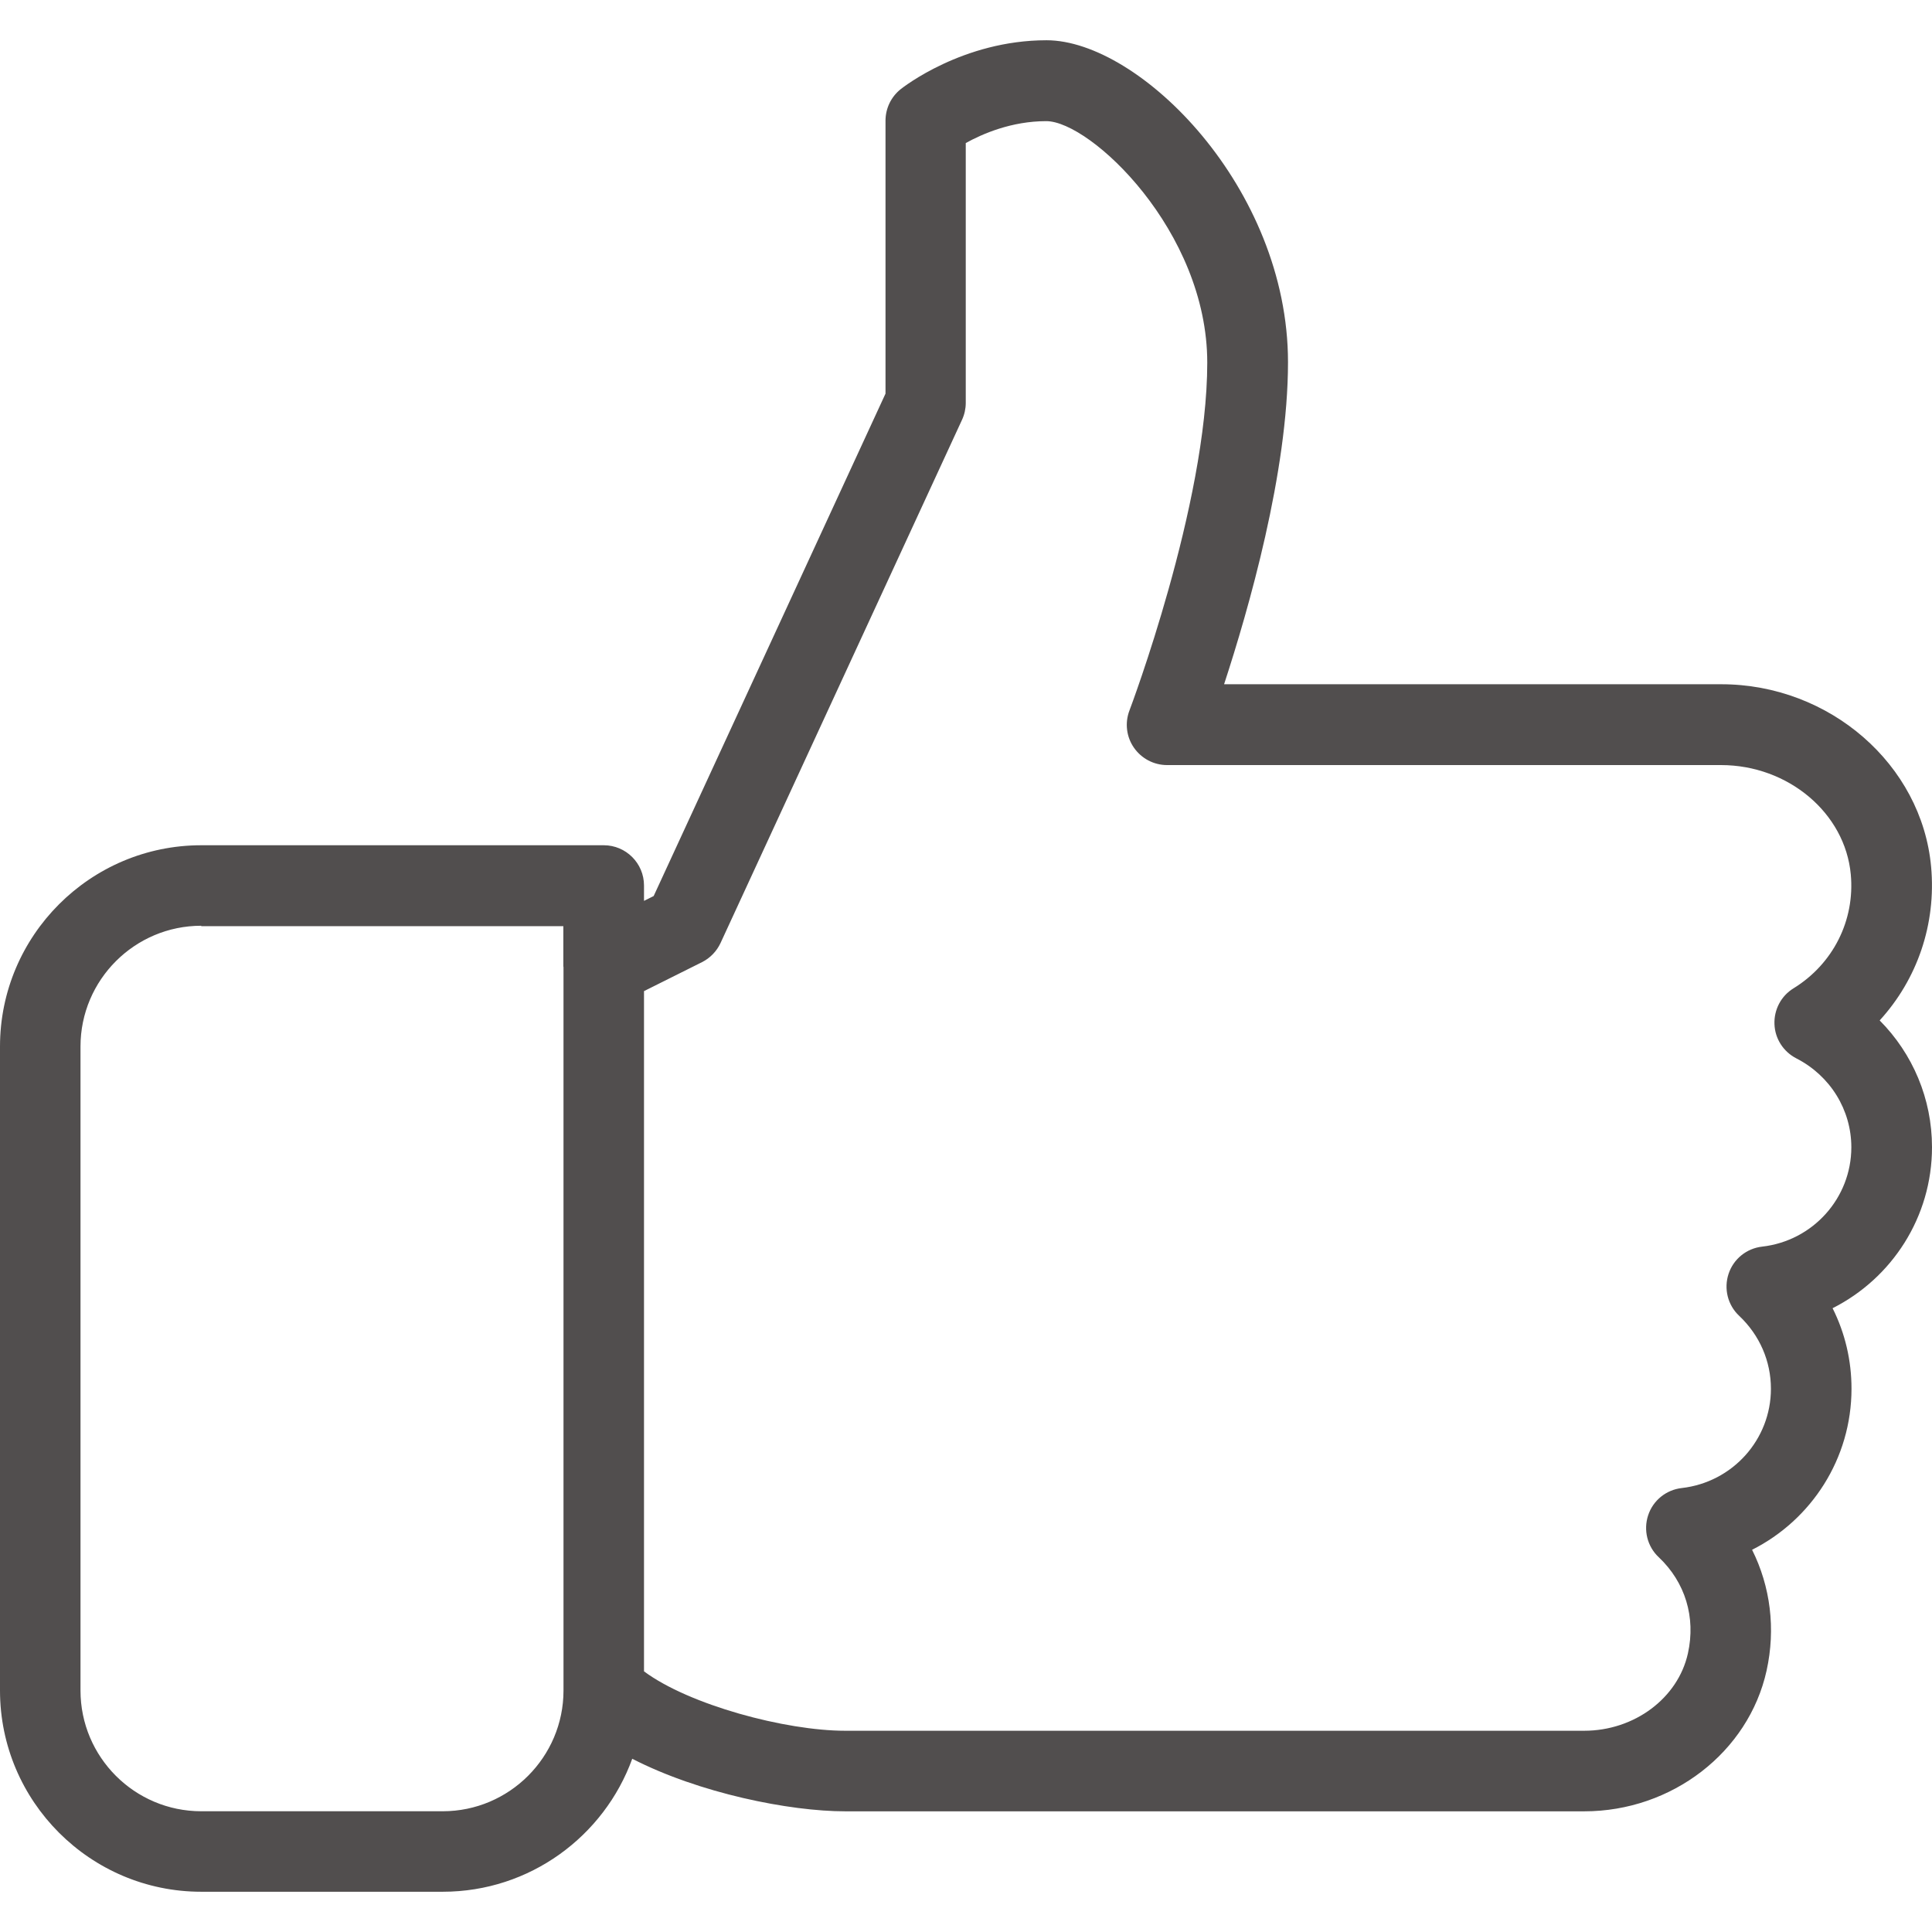
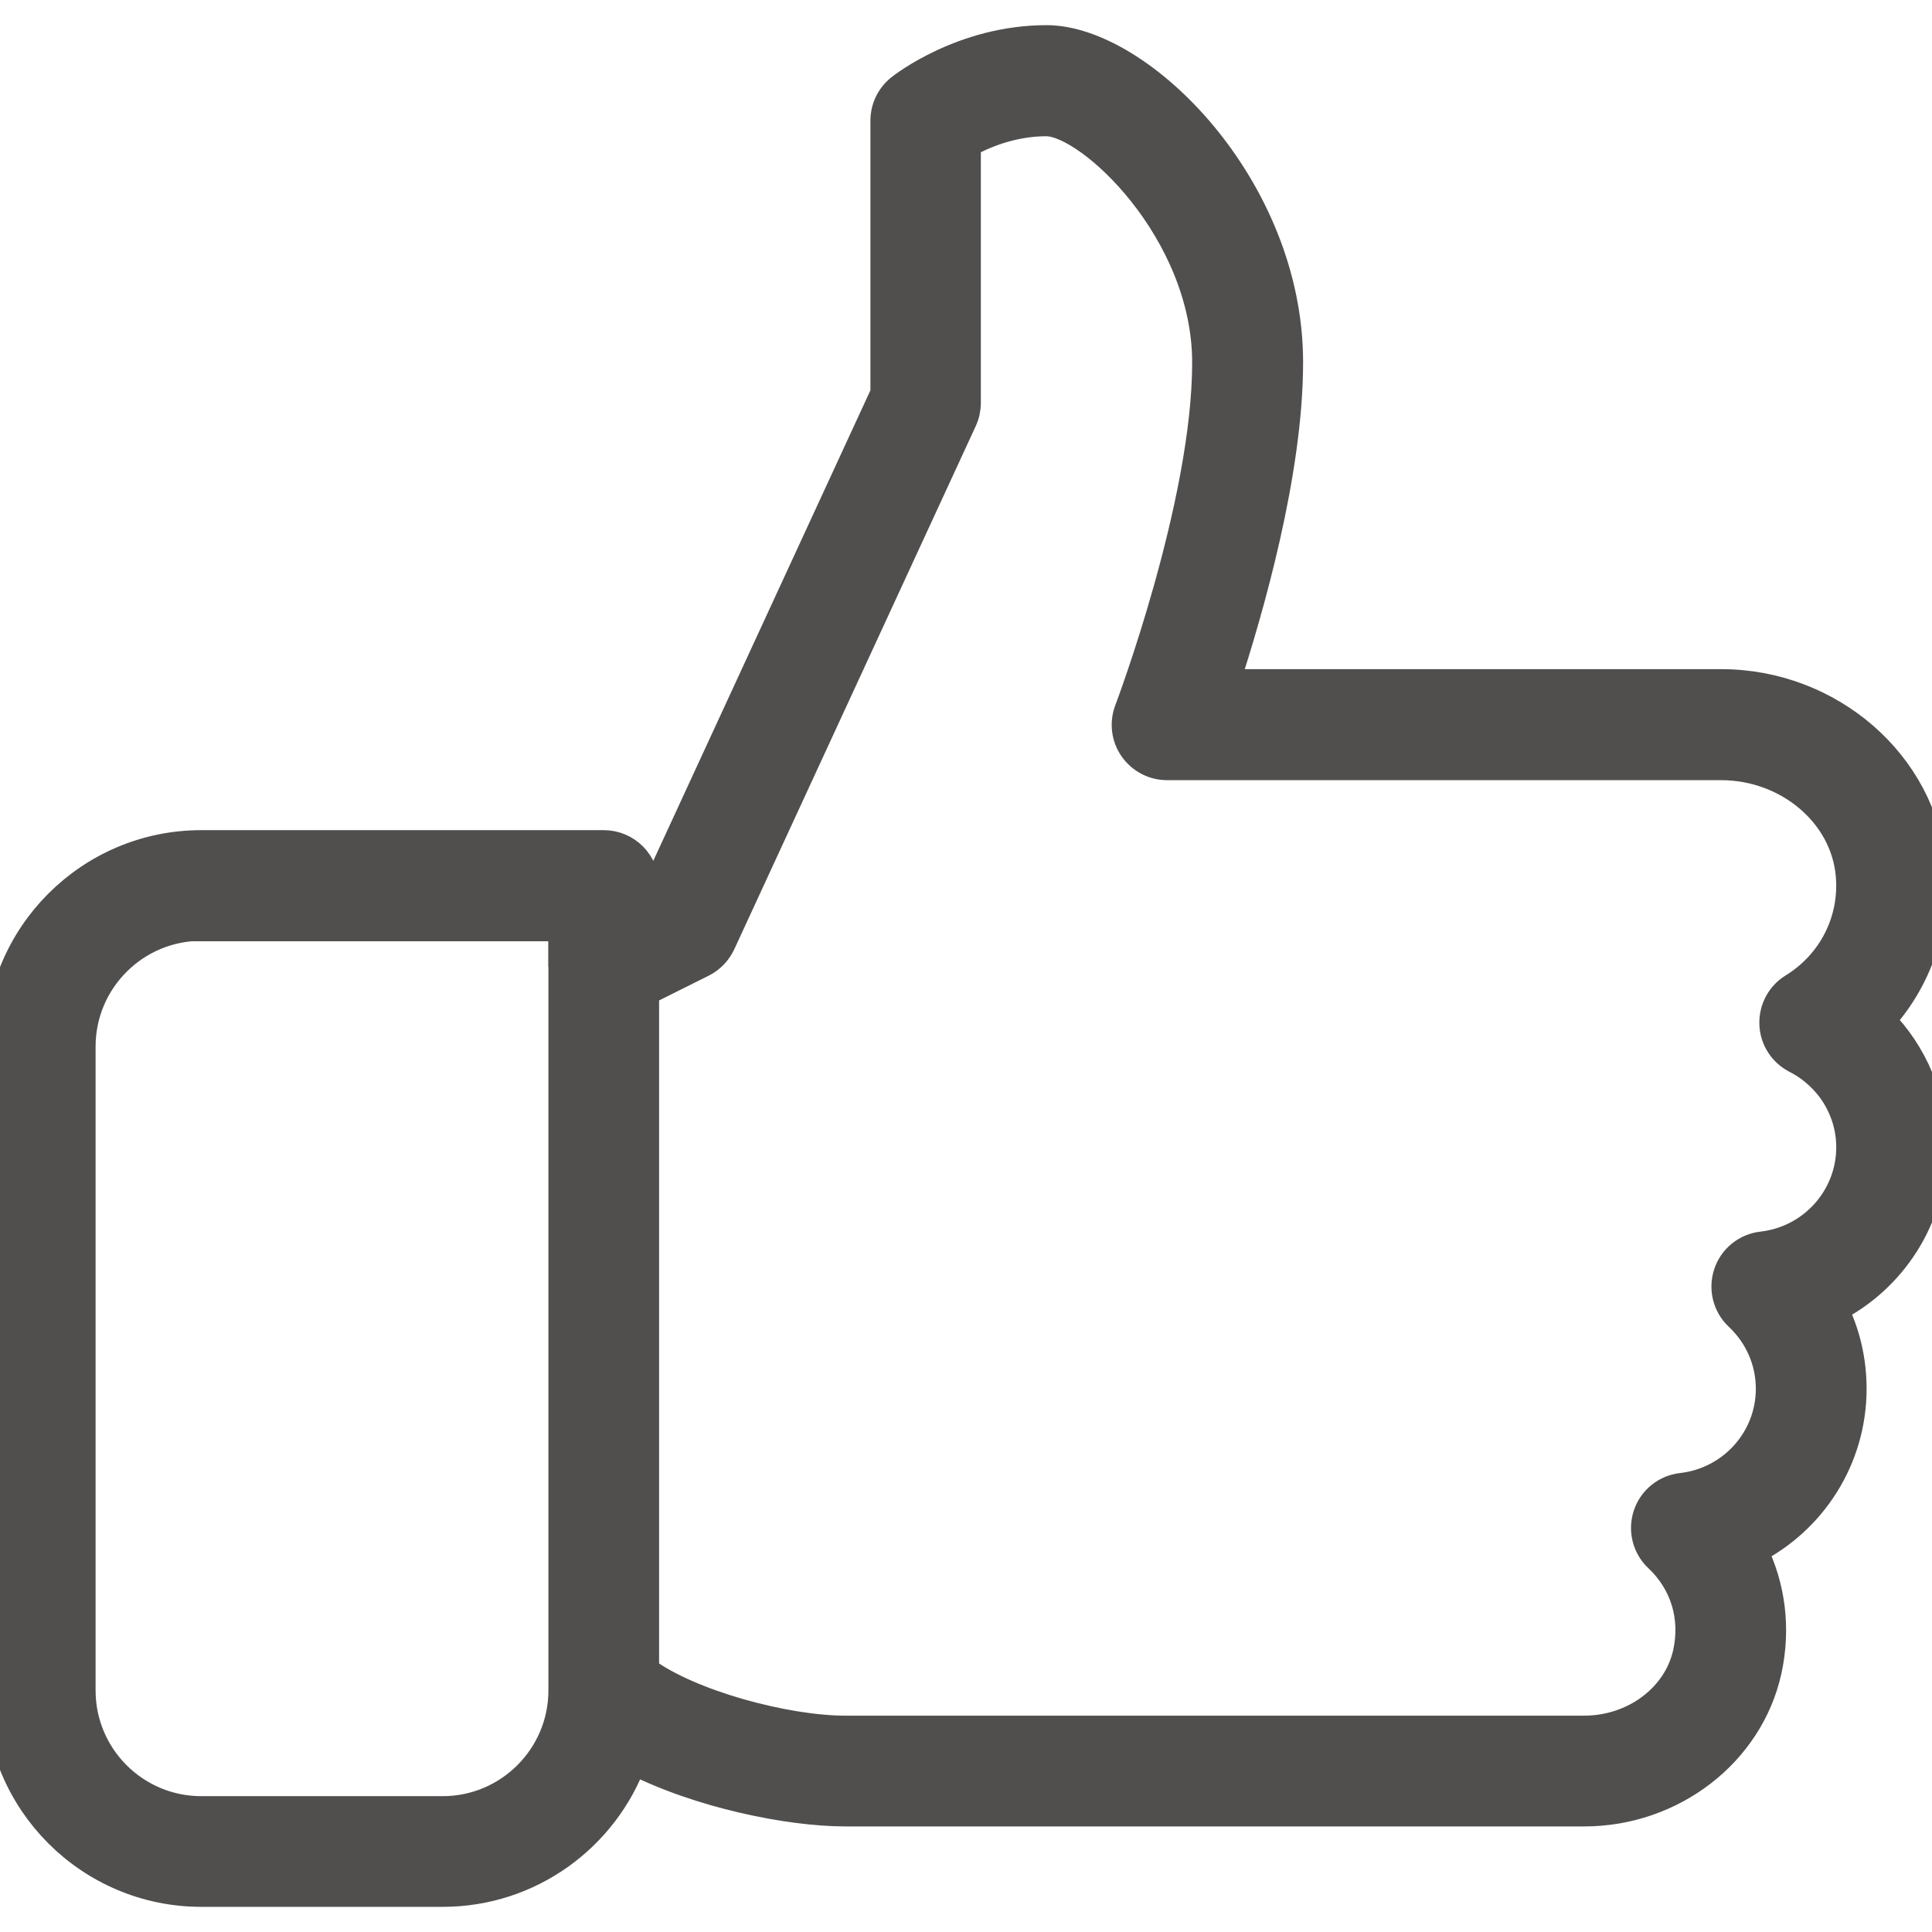
<svg xmlns="http://www.w3.org/2000/svg" version="1.1" id="Layer_1" x="0px" y="0px" viewBox="0 0 512 512" style="enable-background:new 0 0 512 512;" xml:space="preserve" fill="#514E4E">
  <g>
    <g>
-       <path d="M512,304.021c0-12.821-5.099-24.768-13.867-33.6c9.963-10.901,15.019-25.536,13.632-40.725    c-2.475-27.115-26.923-48.363-55.616-48.363H324.395c6.485-19.819,16.939-56.149,16.939-85.333c0-46.272-39.317-85.333-64-85.333    c-22.165,0-38.016,12.459-38.677,12.992c-2.539,2.048-3.989,5.099-3.989,8.341v72.32l-61.44,133.141l-2.56,1.28v-4.075    c0-5.888-4.779-10.667-10.667-10.667H53.333C23.936,224,0,247.936,0,277.333V448c0,29.397,23.936,53.333,53.333,53.333h64    c23.083,0,42.773-14.72,50.219-35.243c17.749,9.131,41.643,13.931,56.469,13.931H419.84c23.232,0,43.541-15.68,48.32-37.269    c2.453-11.115,1.024-22.315-3.84-32.043c15.744-7.936,26.347-24.171,26.347-42.688c0-7.552-1.728-14.784-5.013-21.333    C501.397,338.752,512,322.517,512,304.021z M149.333,448c0,17.643-14.379,32-32,32h-64c-17.664,0-32-14.357-32-32V277.333    c0-17.643,14.357-32,32-32v0.107h95.957v10.667c0,0.064,0.043,0.107,0.043,0.171V448z M466.987,330.368    c-4.117,0.469-7.595,3.264-8.896,7.211c-1.301,3.925-0.235,8.277,2.795,11.115c5.44,5.141,8.427,12.011,8.427,19.349    c0,13.44-10.155,24.768-23.637,26.304c-4.117,0.469-7.595,3.264-8.896,7.211c-1.301,3.925-0.235,8.277,2.795,11.115    c7.04,6.635,9.856,15.936,7.744,25.472c-2.624,11.883-14.187,20.523-27.499,20.523H224c-15.851,0-41.365-6.848-53.333-15.744    V262.656l15.381-7.68c2.155-1.088,3.883-2.88,4.907-5.077l64-138.667c0.64-1.387,0.981-2.923,0.981-4.459V37.909    c4.437-2.453,12.139-5.803,21.333-5.803c11.691,0,42.667,29.077,42.667,64c0,37.525-20.416,91.669-20.629,92.203    c-1.237,3.264-0.811,6.955,1.195,9.835c2.005,2.88,5.269,4.608,8.789,4.608h146.795c17.792,0,32.896,12.715,34.389,28.971    c1.131,12.16-4.672,23.723-15.168,30.187c-3.285,2.005-5.205,5.653-5.056,9.493c0.128,3.84,2.347,7.296,5.781,9.067    c9.003,4.608,14.592,13.653,14.592,23.595C490.603,317.504,480.448,328.832,466.987,330.368z" />
+       <path style="stroke: #514E4E; stroke-width: 8px;" d="M512,304.021c0-12.821-5.099-24.768-13.867-33.6c9.963-10.901,15.019-25.536,13.632-40.725    c-2.475-27.115-26.923-48.363-55.616-48.363H324.395c6.485-19.819,16.939-56.149,16.939-85.333c0-46.272-39.317-85.333-64-85.333    c-22.165,0-38.016,12.459-38.677,12.992c-2.539,2.048-3.989,5.099-3.989,8.341v72.32l-61.44,133.141l-2.56,1.28v-4.075    c0-5.888-4.779-10.667-10.667-10.667H53.333C23.936,224,0,247.936,0,277.333V448c0,29.397,23.936,53.333,53.333,53.333h64    c23.083,0,42.773-14.72,50.219-35.243c17.749,9.131,41.643,13.931,56.469,13.931H419.84c23.232,0,43.541-15.68,48.32-37.269    c2.453-11.115,1.024-22.315-3.84-32.043c15.744-7.936,26.347-24.171,26.347-42.688c0-7.552-1.728-14.784-5.013-21.333    C501.397,338.752,512,322.517,512,304.021z M149.333,448c0,17.643-14.379,32-32,32h-64c-17.664,0-32-14.357-32-32V277.333    c0-17.643,14.357-32,32-32v0.107h95.957v10.667c0,0.064,0.043,0.107,0.043,0.171V448z M466.987,330.368    c-4.117,0.469-7.595,3.264-8.896,7.211c-1.301,3.925-0.235,8.277,2.795,11.115c5.44,5.141,8.427,12.011,8.427,19.349    c0,13.44-10.155,24.768-23.637,26.304c-4.117,0.469-7.595,3.264-8.896,7.211c-1.301,3.925-0.235,8.277,2.795,11.115    c7.04,6.635,9.856,15.936,7.744,25.472c-2.624,11.883-14.187,20.523-27.499,20.523H224c-15.851,0-41.365-6.848-53.333-15.744    V262.656l15.381-7.68c2.155-1.088,3.883-2.88,4.907-5.077l64-138.667c0.64-1.387,0.981-2.923,0.981-4.459V37.909    c4.437-2.453,12.139-5.803,21.333-5.803c11.691,0,42.667,29.077,42.667,64c0,37.525-20.416,91.669-20.629,92.203    c-1.237,3.264-0.811,6.955,1.195,9.835c2.005,2.88,5.269,4.608,8.789,4.608h146.795c17.792,0,32.896,12.715,34.389,28.971    c1.131,12.16-4.672,23.723-15.168,30.187c-3.285,2.005-5.205,5.653-5.056,9.493c0.128,3.84,2.347,7.296,5.781,9.067    c9.003,4.608,14.592,13.653,14.592,23.595C490.603,317.504,480.448,328.832,466.987,330.368z" />
    </g>
  </g>
  <g>
</g>
  <g>
</g>
  <g>
</g>
  <g>
</g>
  <g>
</g>
  <g>
</g>
  <g>
</g>
  <g>
</g>
  <g>
</g>
  <g>
</g>
  <g>
</g>
  <g>
</g>
  <g>
</g>
  <g>
</g>
  <g>
</g>
</svg>
